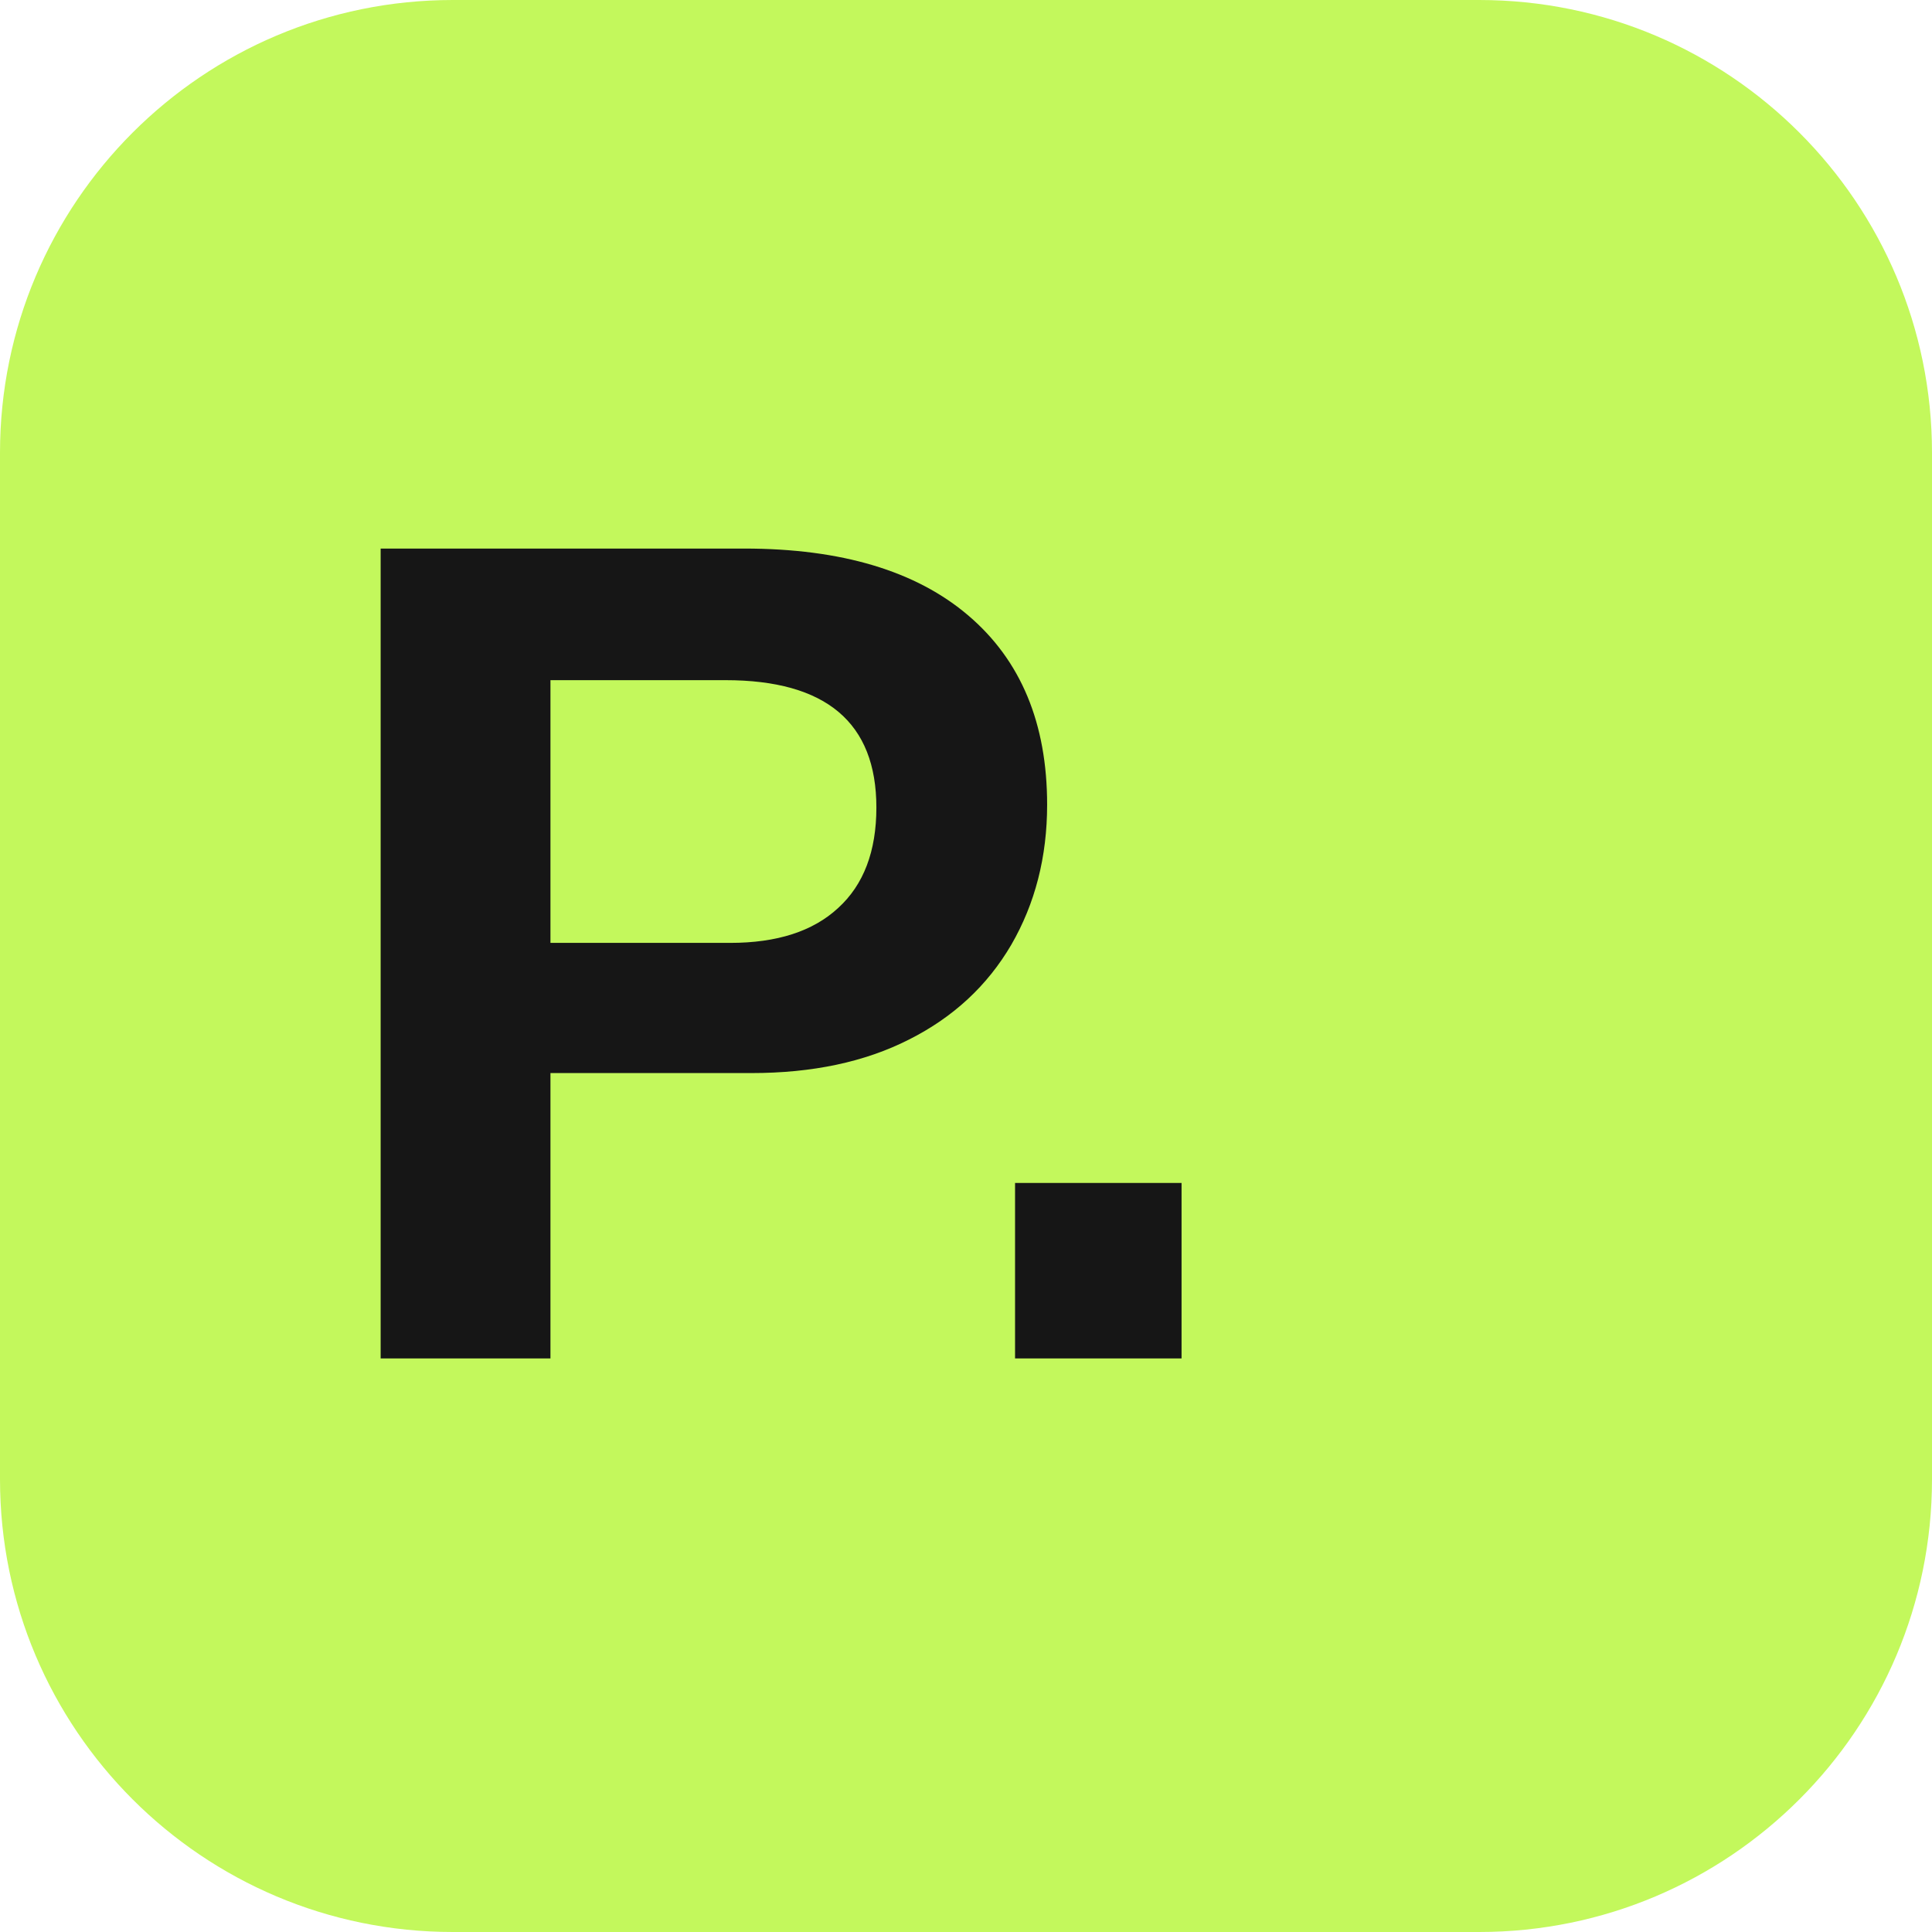
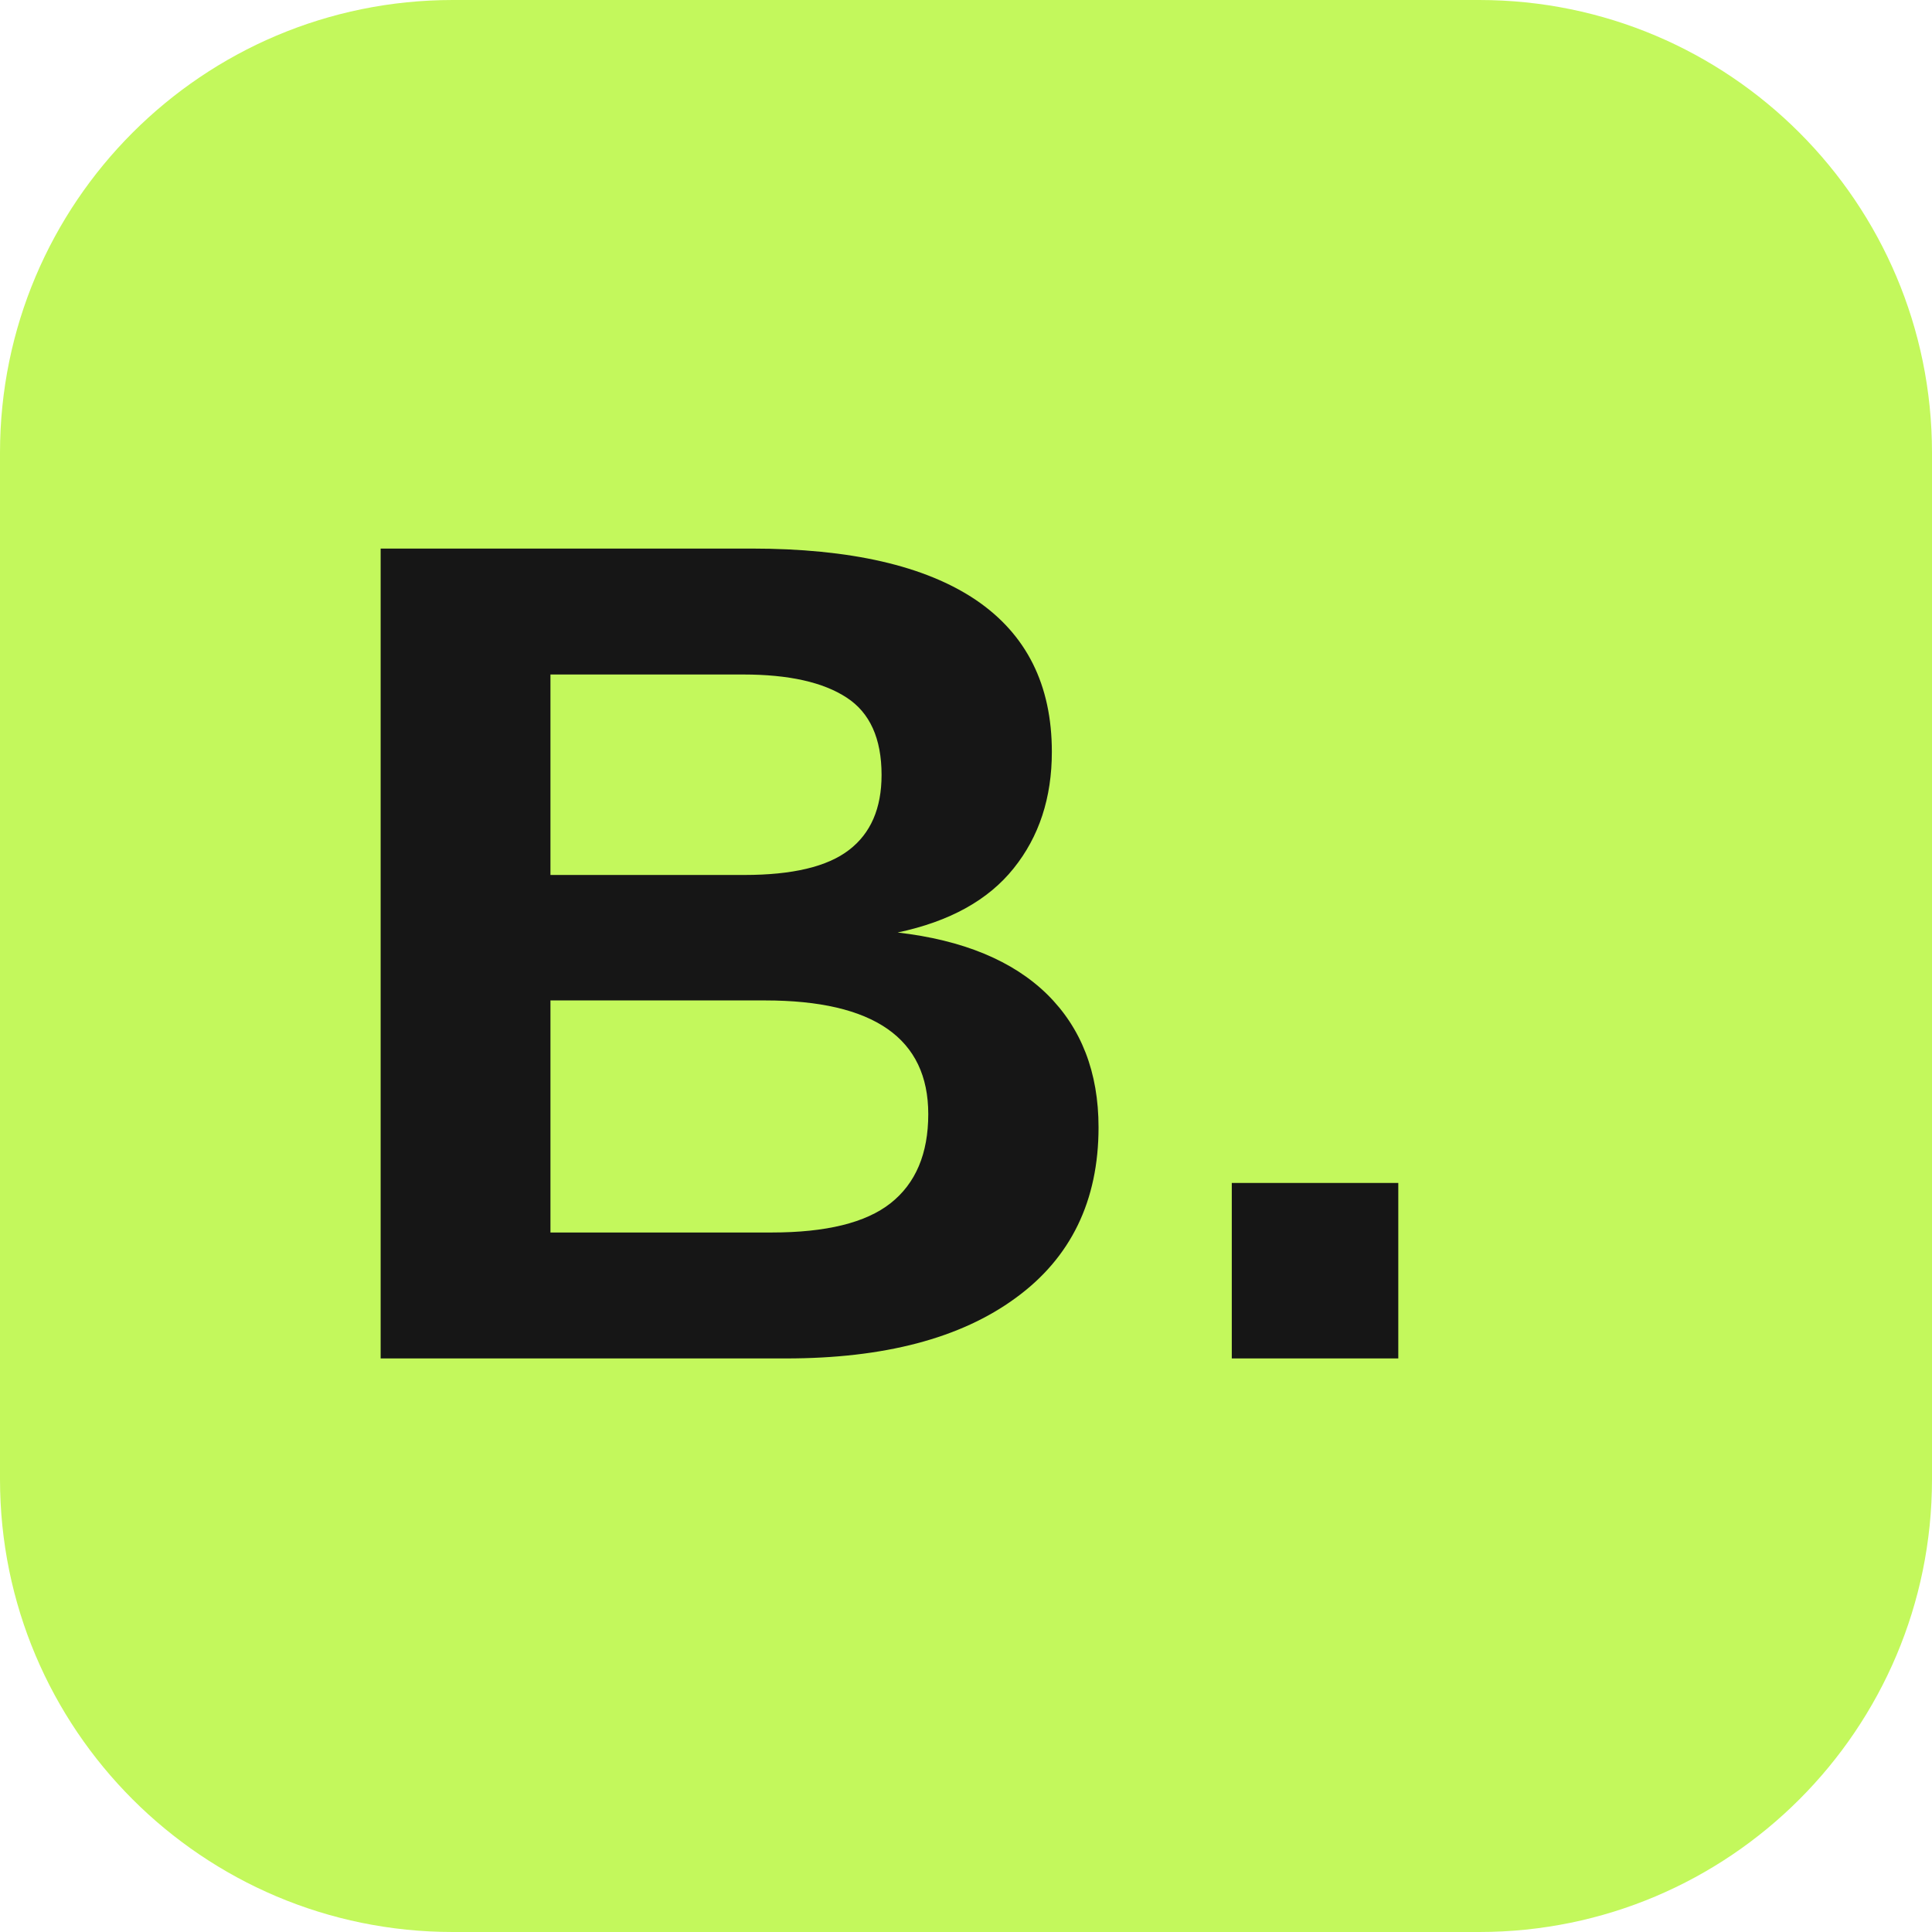
<svg xmlns="http://www.w3.org/2000/svg" viewBox="0 0 64 64">
  <rect width="64" height="64" rx="15" fill="#c3f85c" />
-   <text x="10" y="45" font-family="Arial,sans-serif" font-weight="900" font-size="39" fill="#161616">P.</text>
+   <text x="10" y="45" font-family="Arial,sans-serif" font-weight="900" font-size="39" fill="#161616">B.</text>
</svg>
